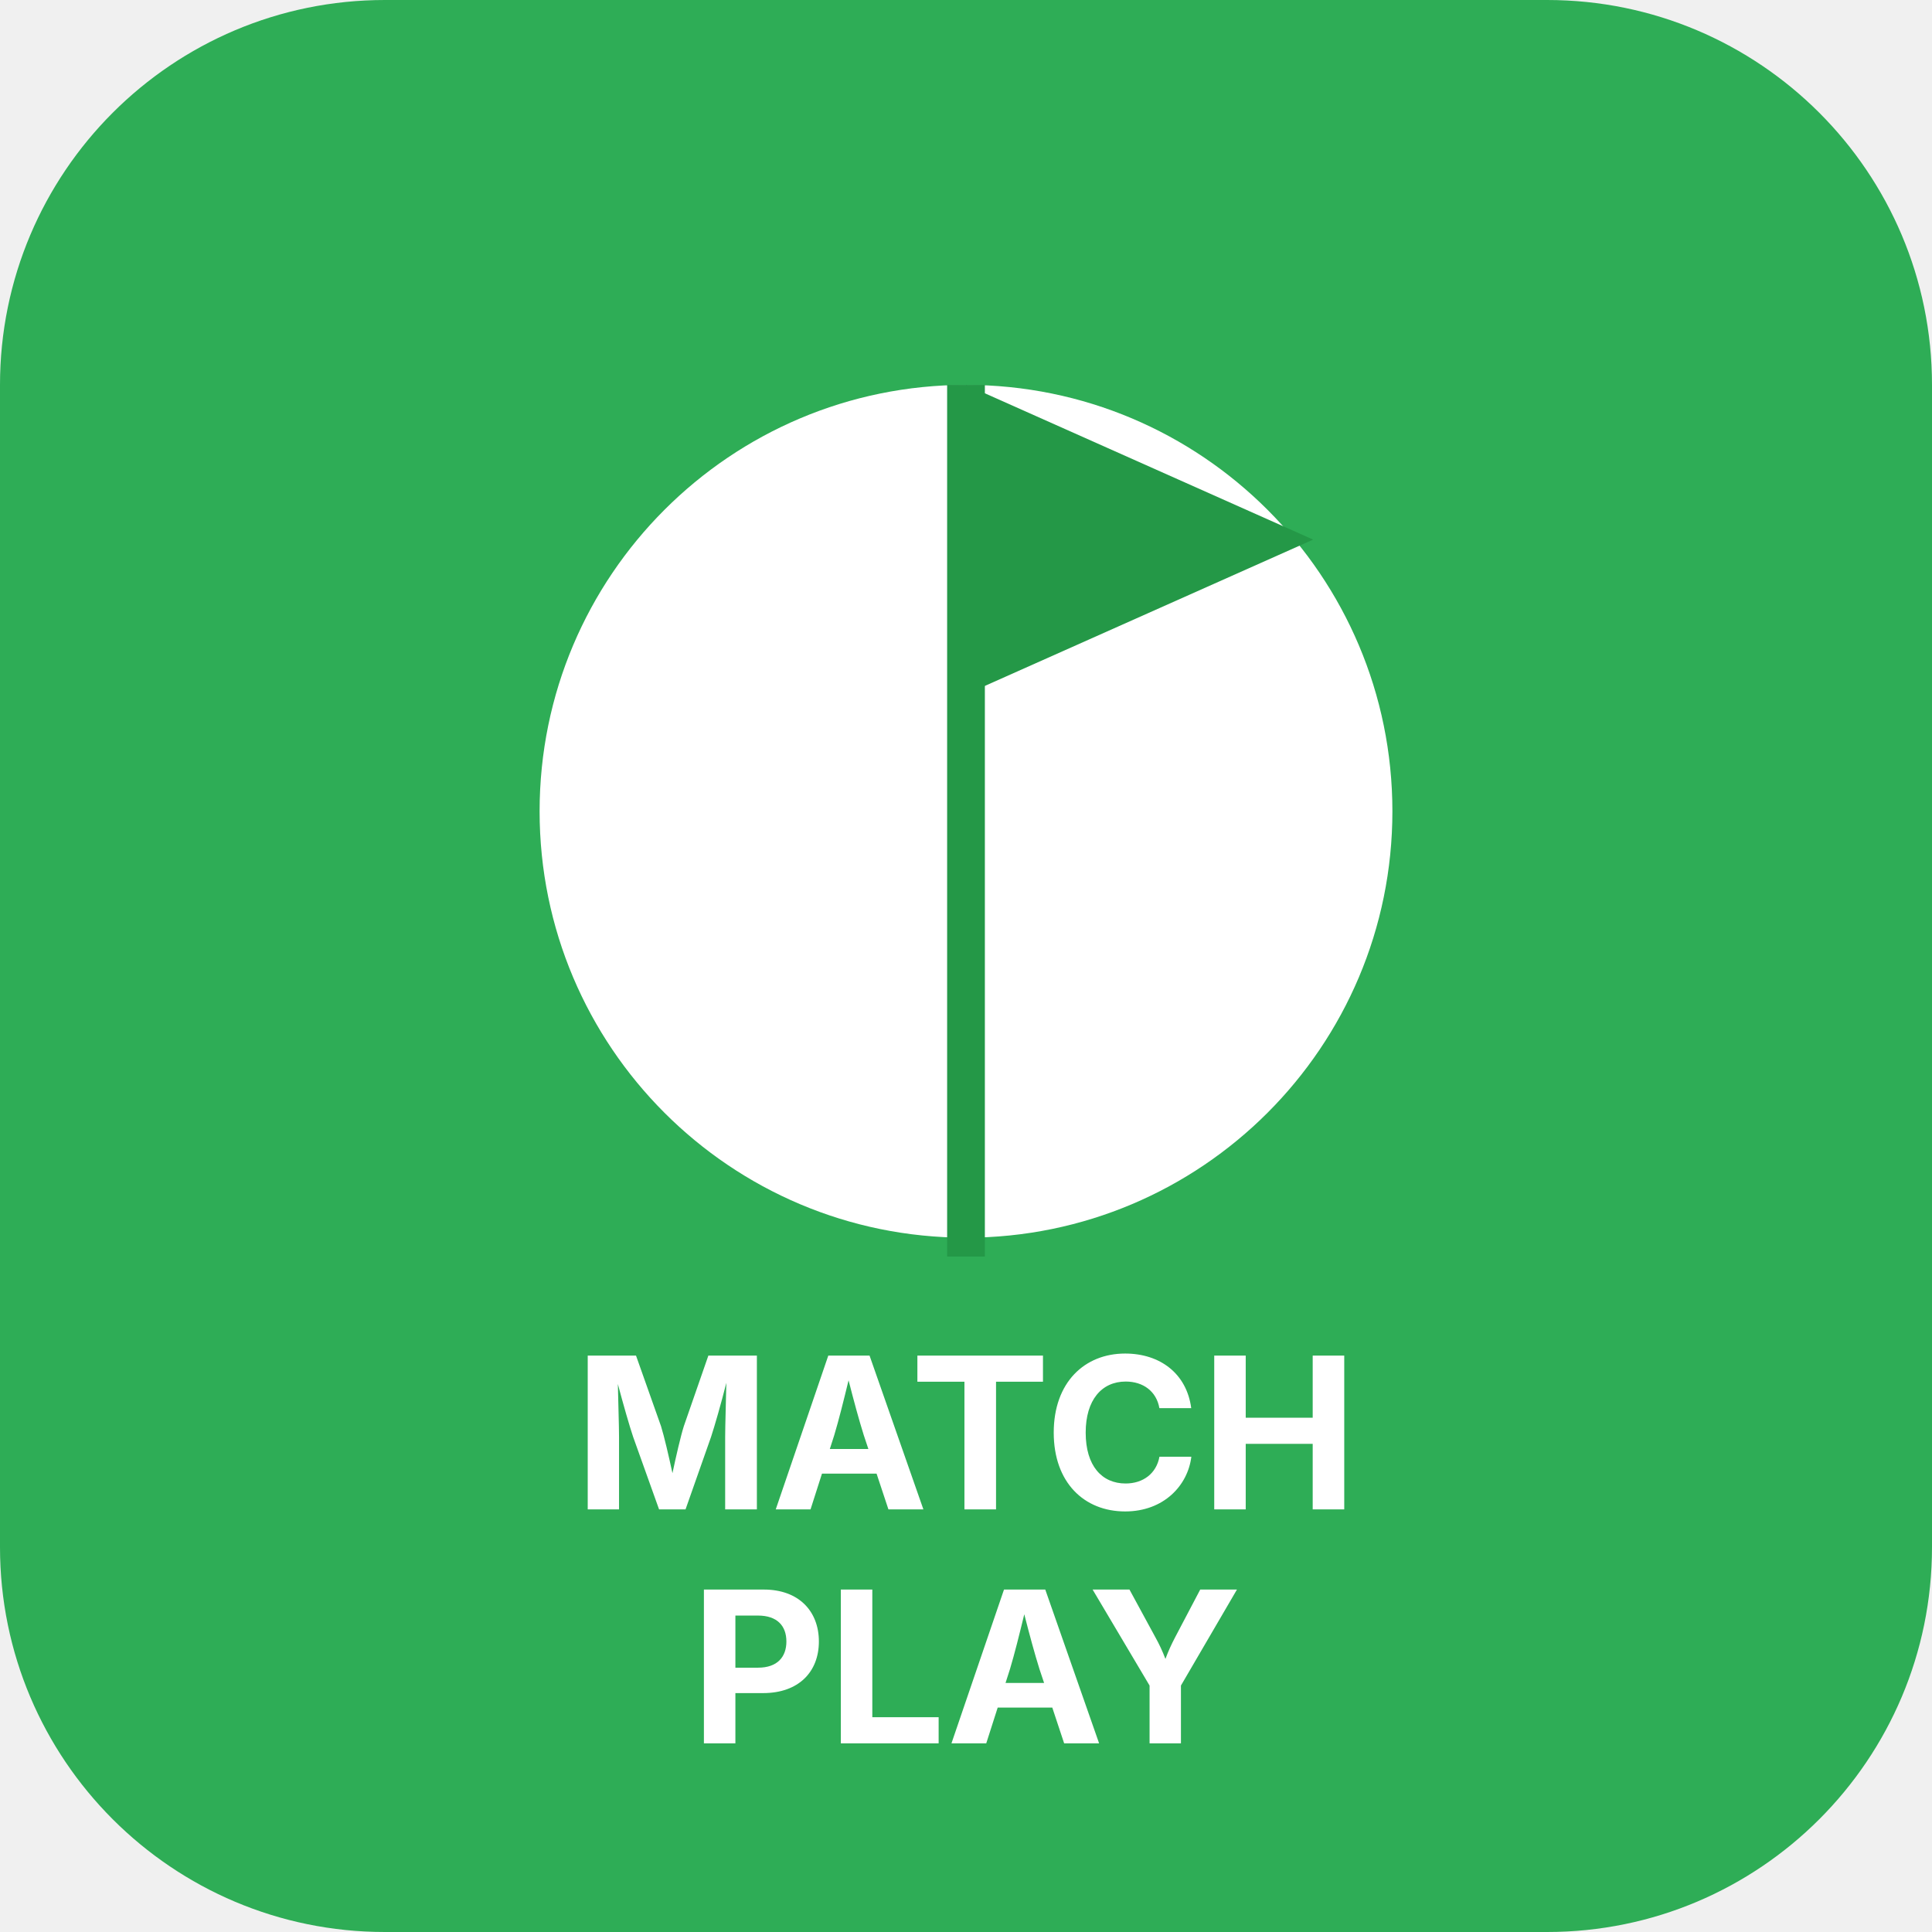
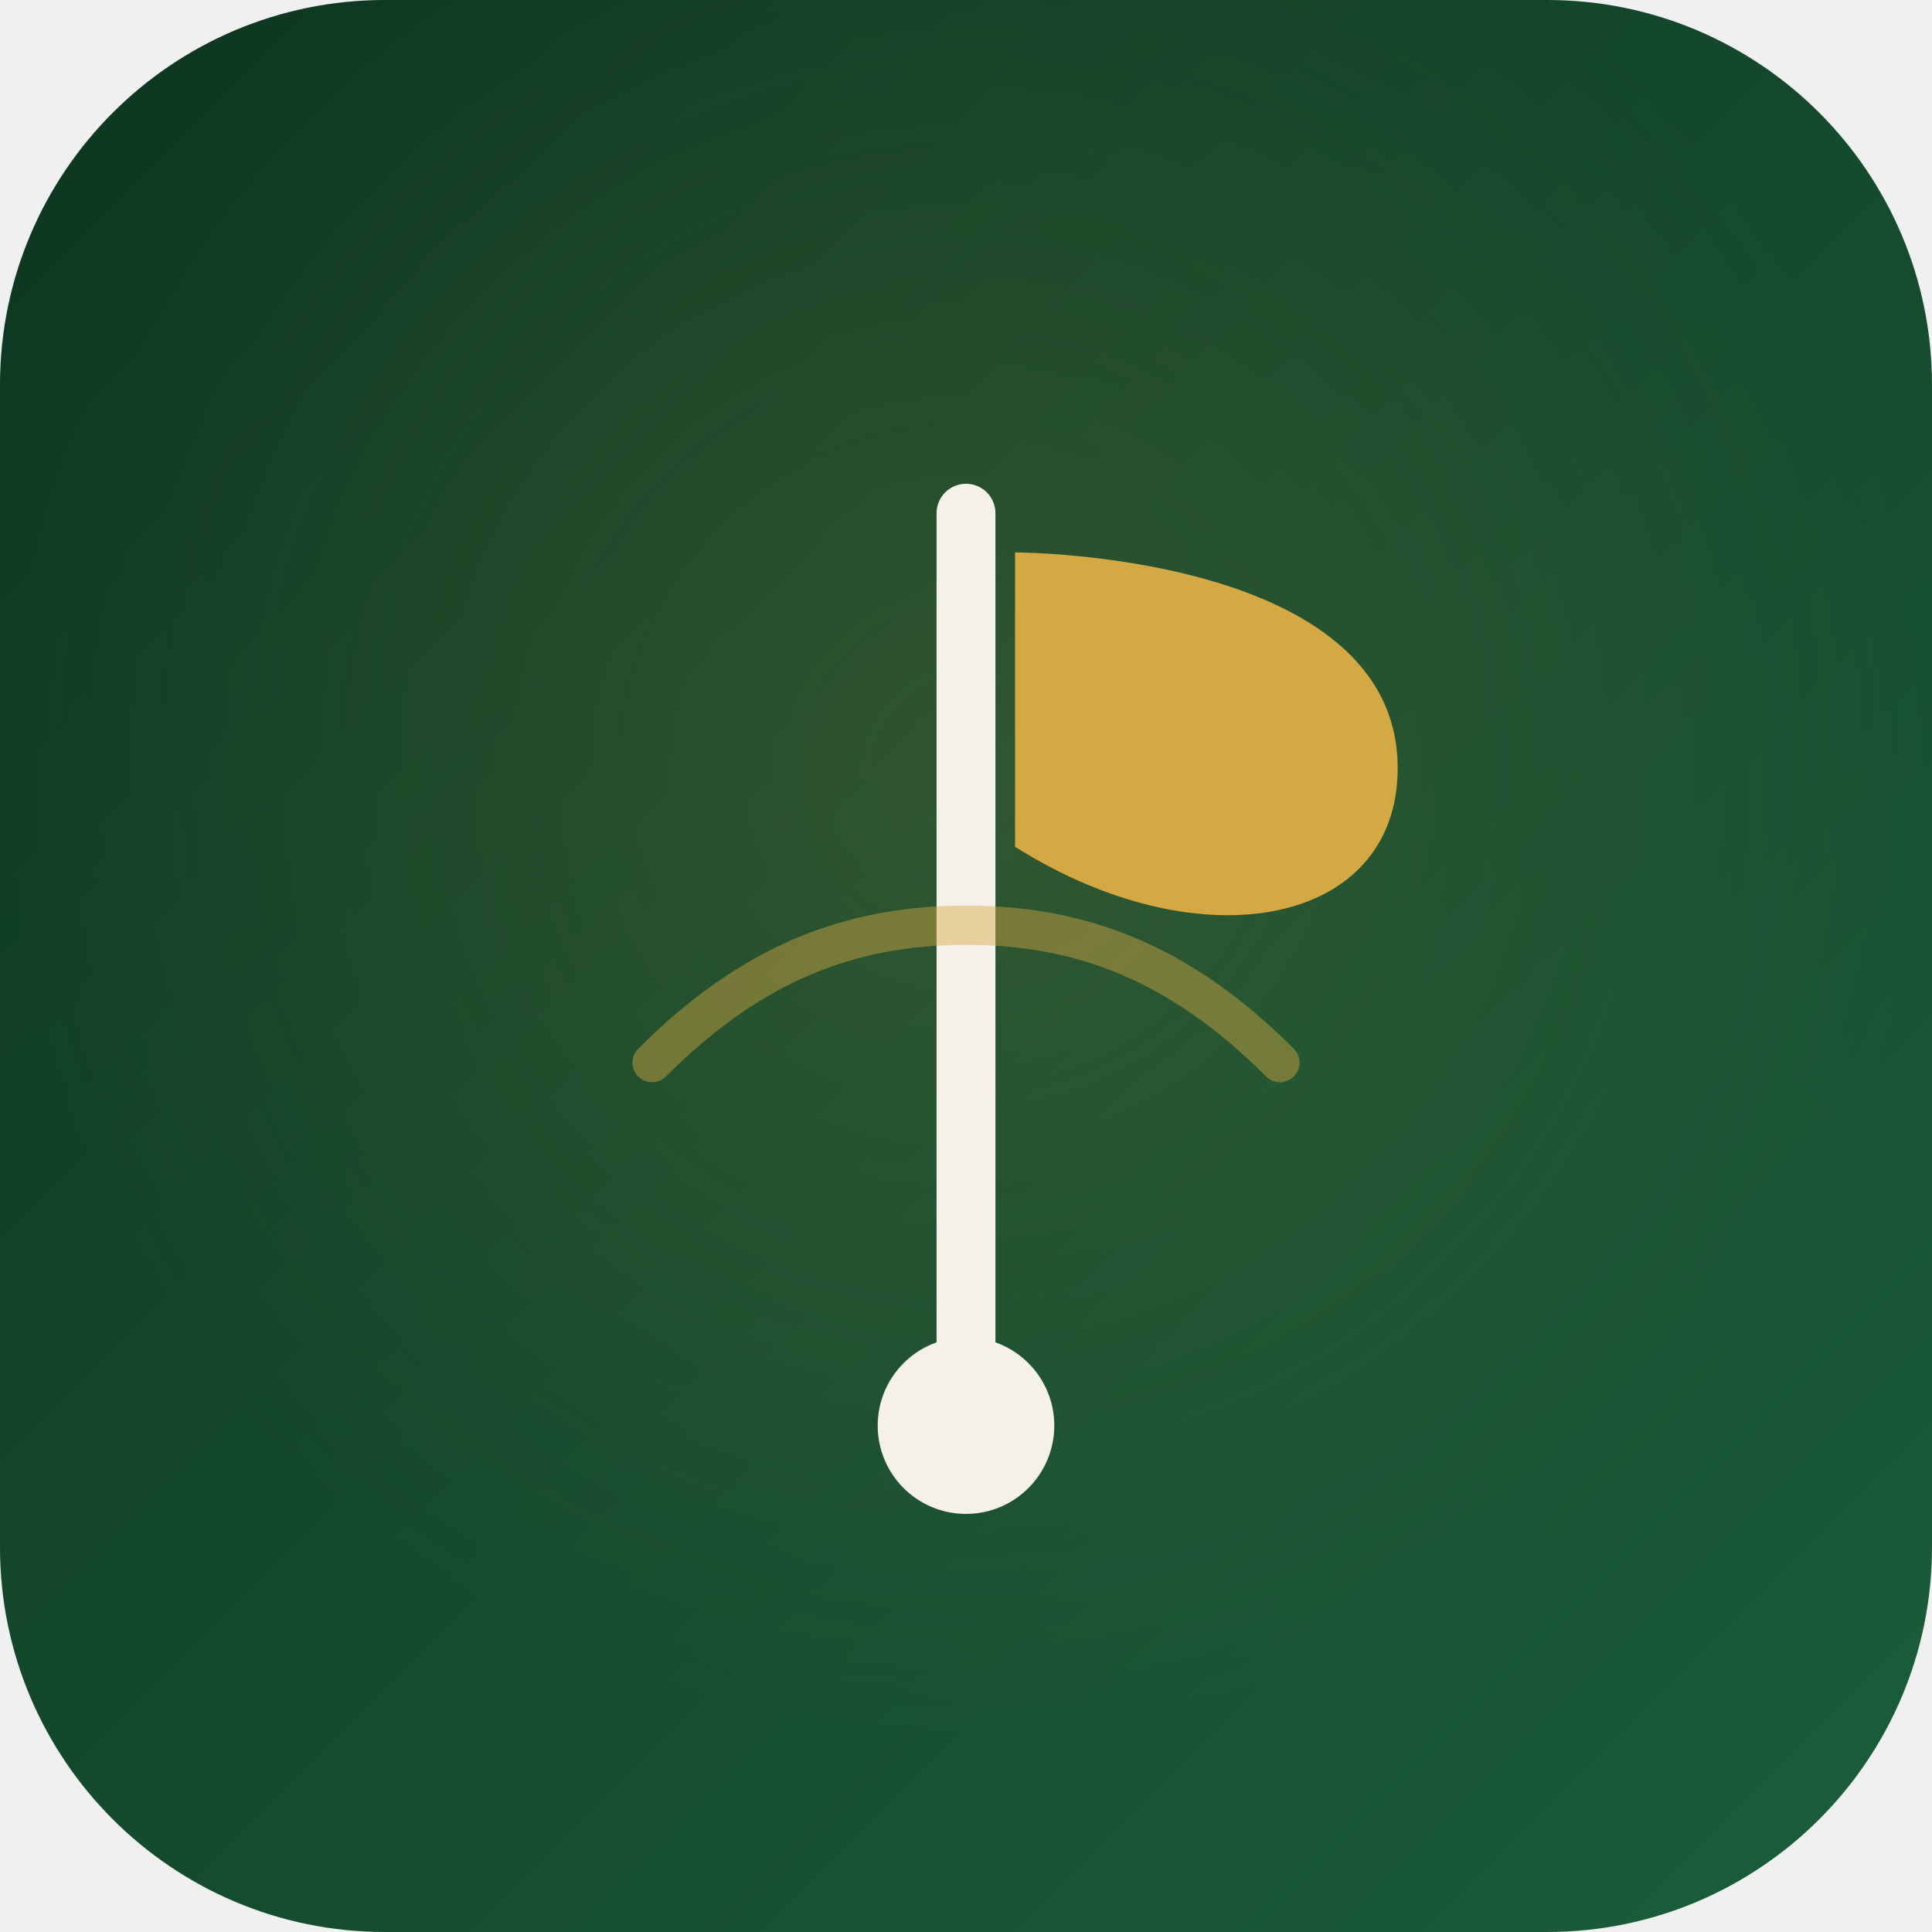
- <svg xmlns="http://www.w3.org/2000/svg" viewBox="0 0 512 512">
-   <rect width="512" height="512" rx="102" fill="#2EAD56" />
-   <circle cx="256" cy="215" r="113" fill="#ffffff" />
-   <line x1="256" y1="102" x2="256" y2="333" stroke="#249847" stroke-width="10" />
-   <polygon points="256,102 348,143 256,184" fill="#249847" />
-   <text x="256" y="400" text-anchor="middle" fill="#ffffff" font-family="-apple-system,sans-serif" font-weight="bold" font-size="56">MATCH</text>
-   <text x="256" y="462" text-anchor="middle" fill="#ffffff" font-family="-apple-system,sans-serif" font-weight="bold" font-size="56">PLAY</text>
+ <svg xmlns="http://www.w3.org/2000/svg" width="512" height="512" viewBox="0 0 512 512">
+   <defs>
+     <linearGradient id="bg" x1="0" y1="0" x2="1" y2="1">
+       <stop offset="0%" stop-color="#0D3520" />
+       <stop offset="100%" stop-color="#1B5E3B" />
+     </linearGradient>
+     <radialGradient id="glow" cx="50%" cy="40%" r="50%">
+       <stop offset="0%" stop-color="#D4A843" stop-opacity="0.15" />
+       <stop offset="100%" stop-color="#D4A843" stop-opacity="0" />
+     </radialGradient>
+   </defs>
+   <rect width="512" height="512" rx="102" fill="url(#bg)" />
+   <rect width="512" height="512" rx="102" fill="url(#glow)" />
+   <g transform="translate(256, 240) scale(5.2) translate(-36, -36)">
+     <line x1="36" y1="16" x2="36" y2="60" stroke="#F5F0E8" stroke-width="3" stroke-linecap="round" />
+     <path d="M38.5 18 C38.5 18, 58 18, 58 29 C58 37, 48 39, 38.5 33 Z" fill="#D4A843" />
+     <circle cx="36" cy="62.5" r="4.5" fill="#F5F0E8" />
+     <path d="M20 44 C25 39, 30 37, 36 37 C42 37, 47 39, 52 44" fill="none" stroke="#D4A843" stroke-width="2" stroke-linecap="round" opacity="0.45" />
+   </g>
</svg>
